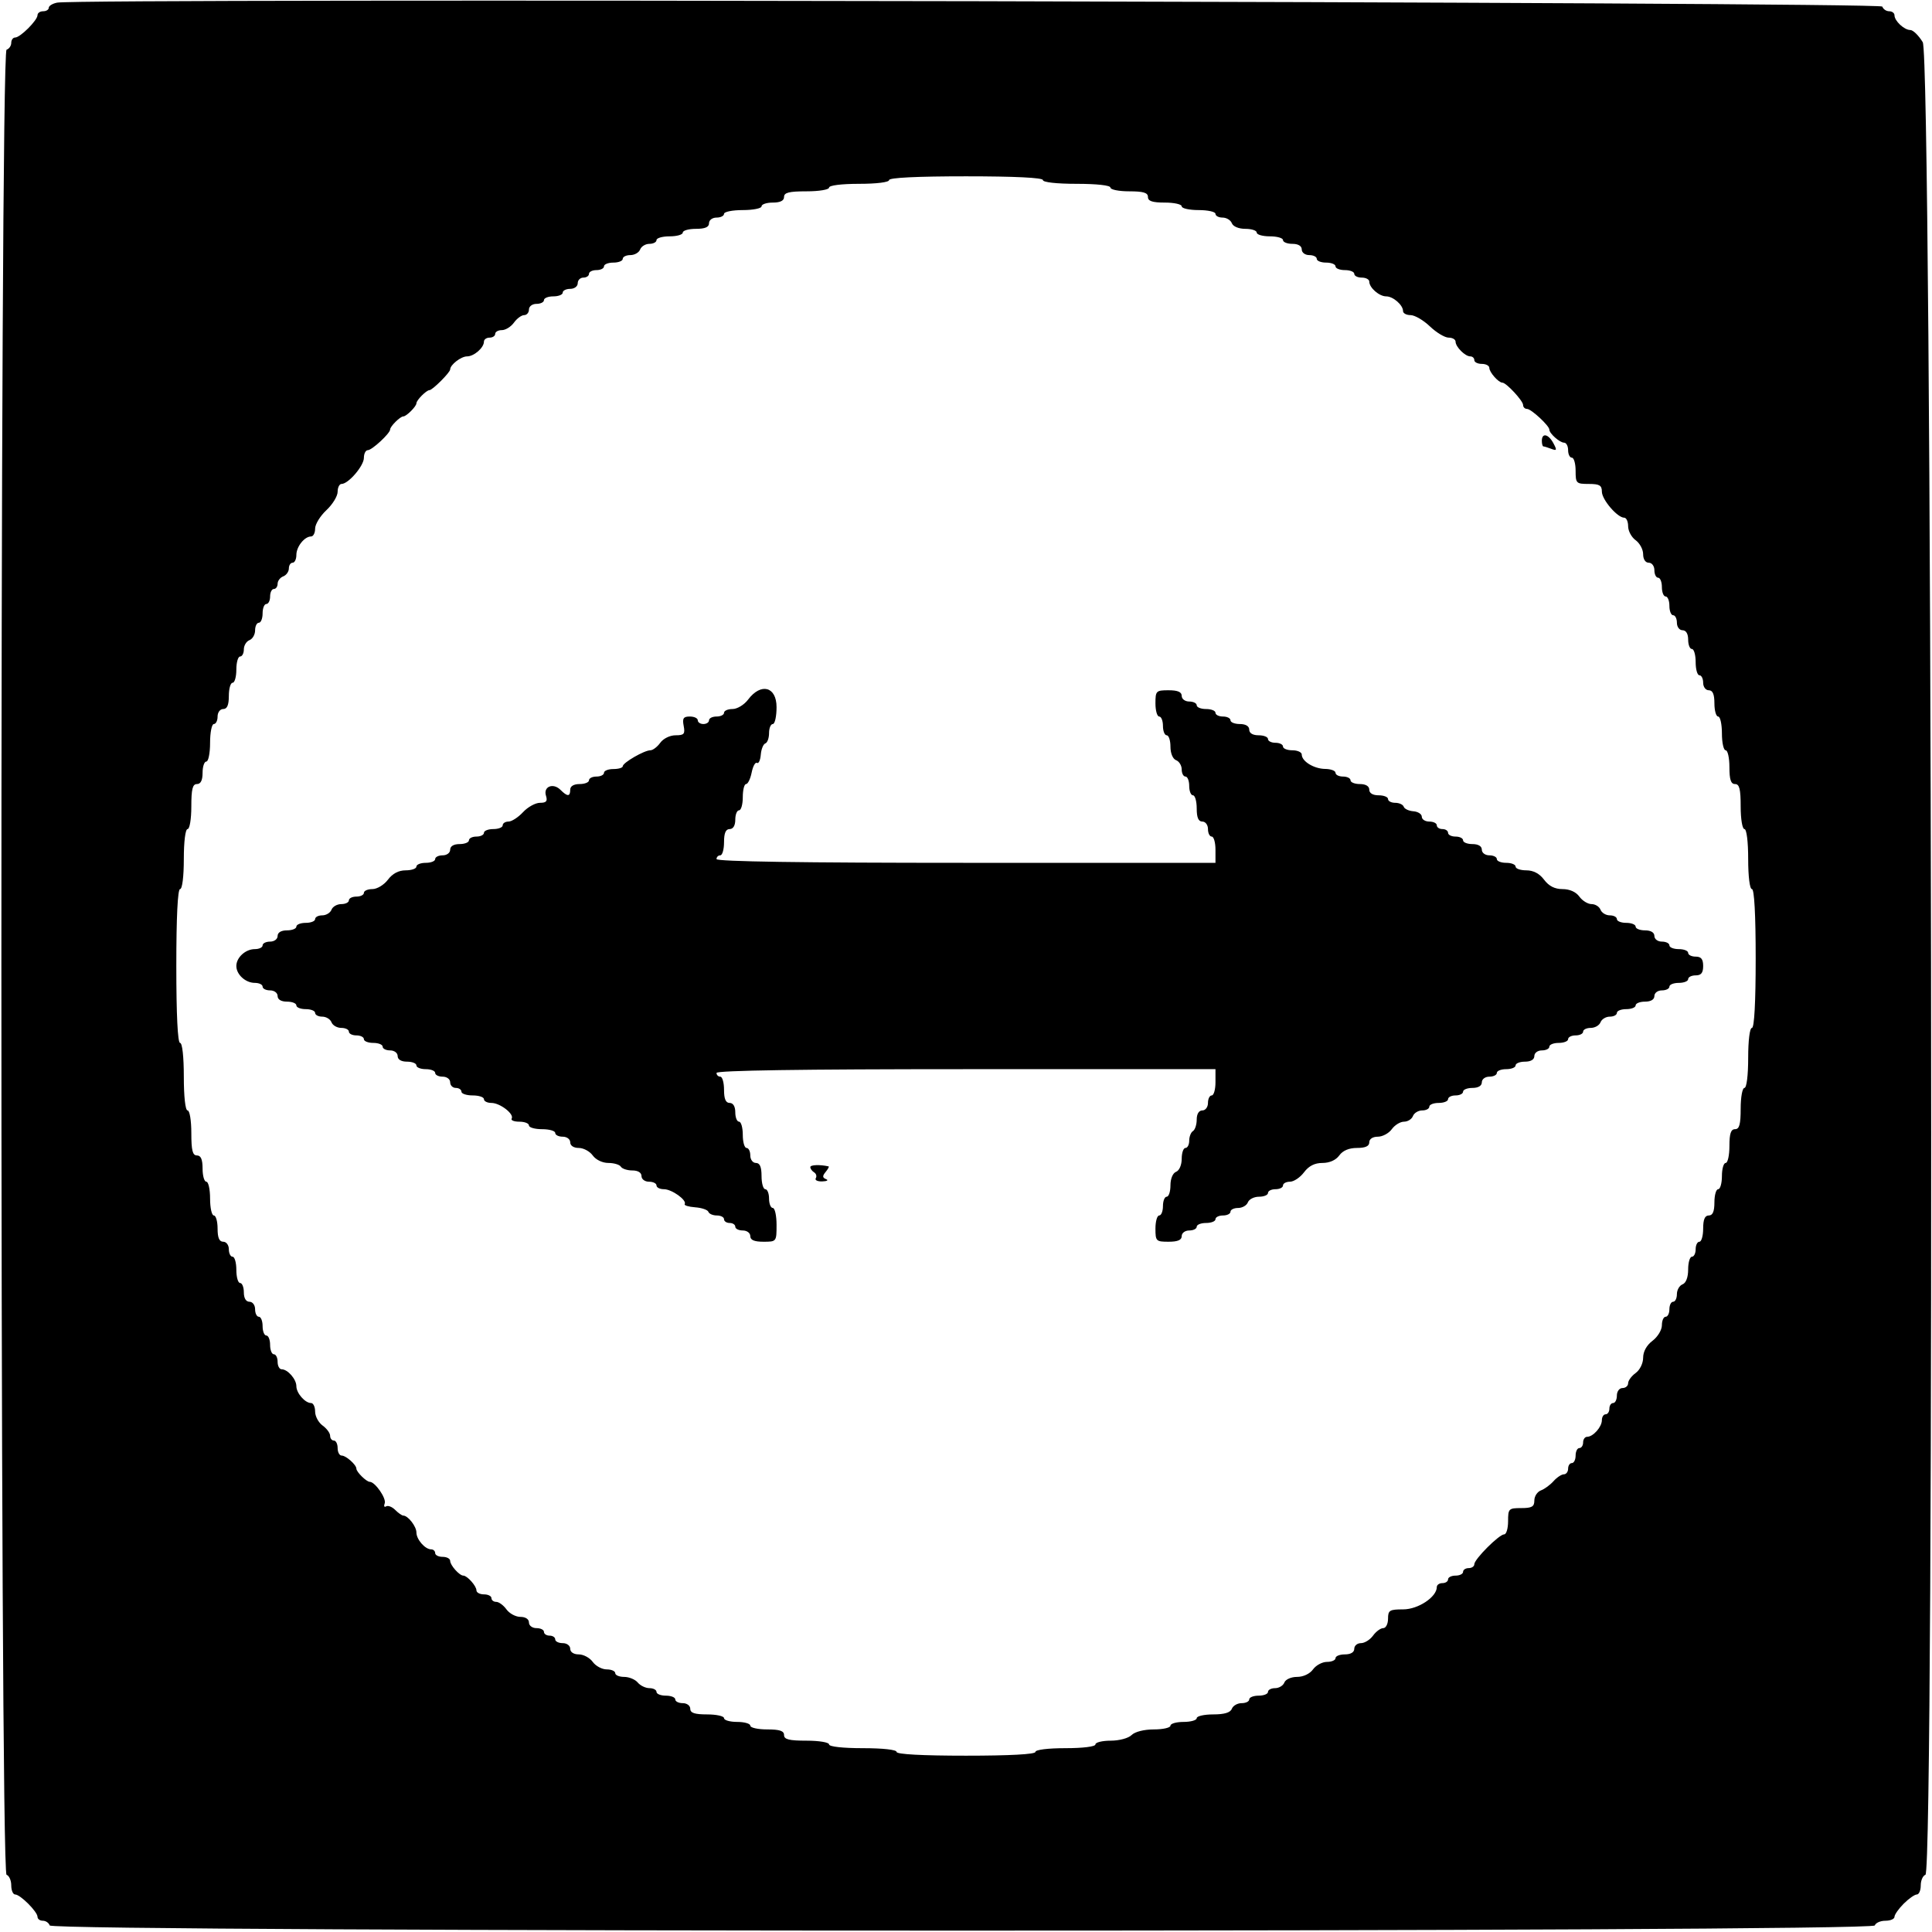
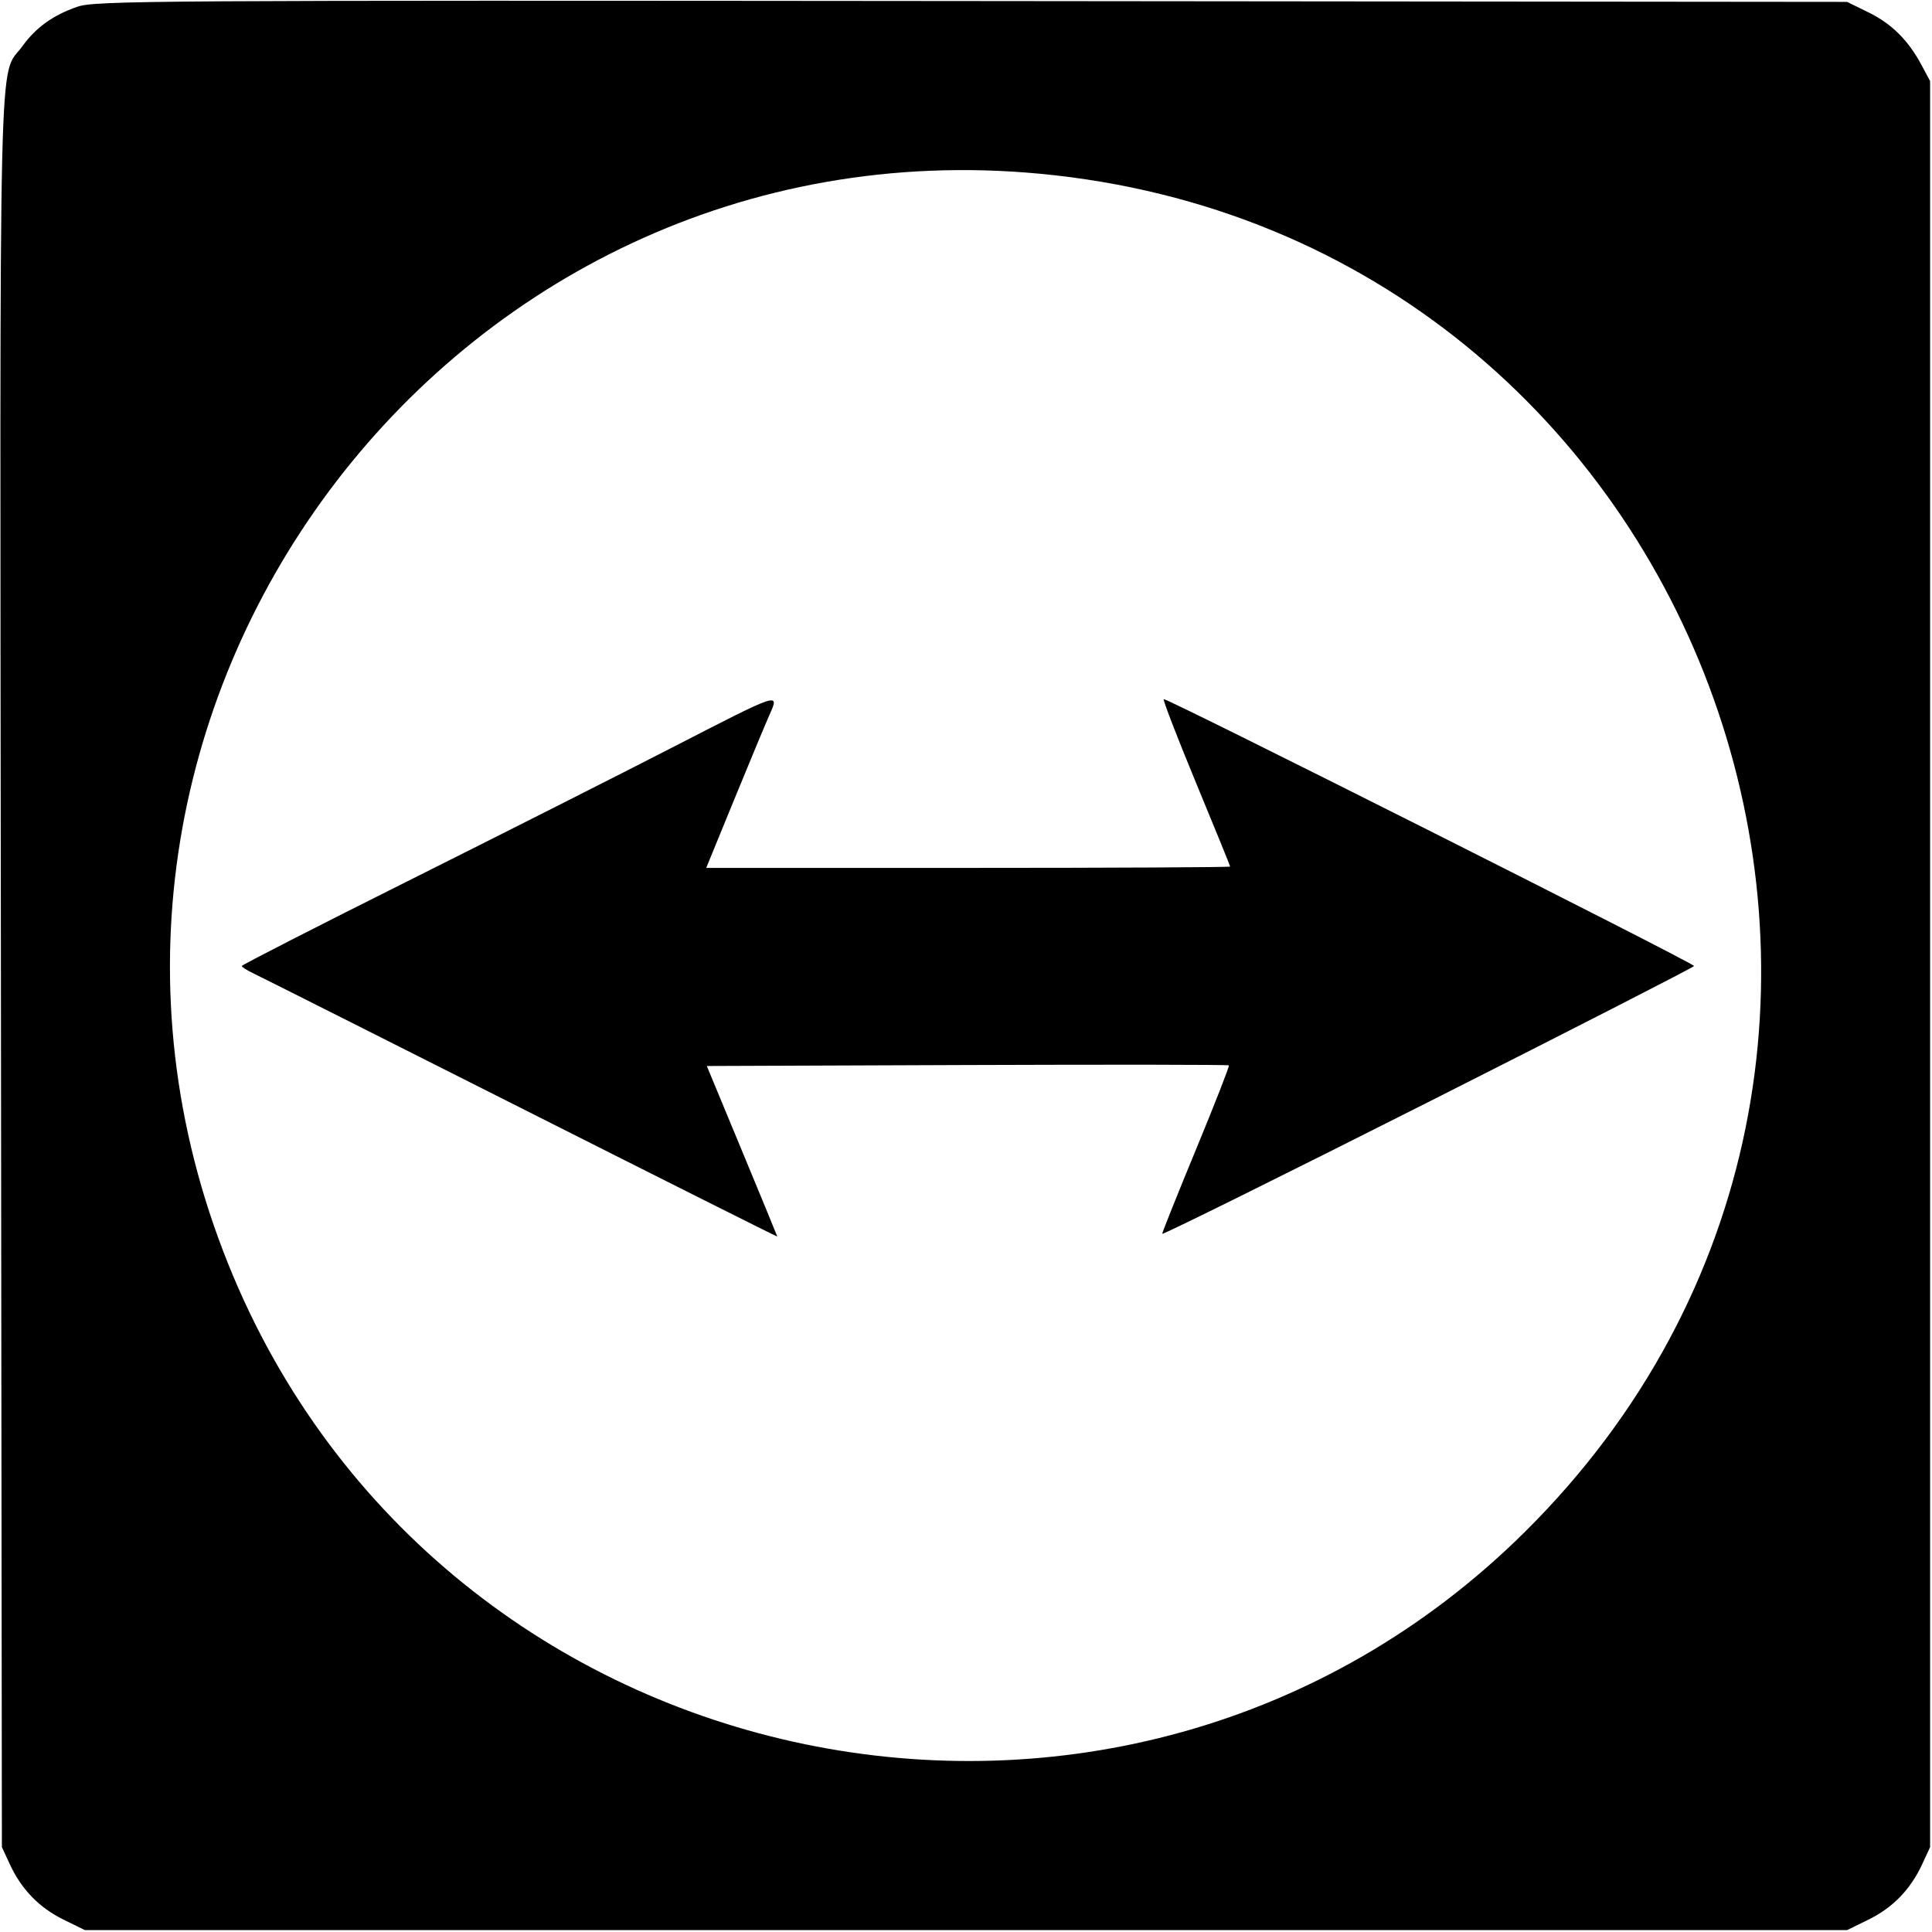
- <svg xmlns="http://www.w3.org/2000/svg" id="svg" version="1.1" width="515" height="515" style="display: block;">
+ <svg xmlns="http://www.w3.org/2000/svg" id="svg" width="400" height="400" viewBox="0, 0, 400,400">
  <g id="svgg">
-     <path id="path0" d="M15.250 0.700 C 14.012 0.941,13.000 1.558,13.000 2.070 C 13.000 2.581,12.325 3.000,11.500 3.000 C 10.675 3.000,10.000 3.470,10.000 4.045 C 10.000 5.403,5.403 10.000,4.045 10.000 C 3.470 10.000,3.000 10.637,3.000 11.417 C 3.000 12.196,2.438 13.021,1.750 13.250 C -0.089 13.863,-0.089 499.137,1.750 499.750 C 2.437 499.979,3.000 501.254,3.000 502.583 C 3.000 503.913,3.470 505.000,4.045 505.000 C 5.403 505.000,10.000 509.597,10.000 510.955 C 10.000 511.530,10.637 512.000,11.417 512.000 C 12.196 512.000,13.021 512.563,13.250 513.250 C 13.863 515.089,499.137 515.089,499.750 513.250 C 499.979 512.563,501.254 512.000,502.583 512.000 C 503.913 512.000,505.000 511.530,505.000 510.955 C 505.000 510.380,506.105 508.805,507.455 507.455 C 508.805 506.105,510.380 505.000,510.955 505.000 C 511.530 505.000,512.000 503.913,512.000 502.583 C 512.000 501.254,512.562 499.979,513.250 499.750 C 515.714 498.929,515.005 15.336,512.534 11.250 C 511.453 9.463,509.959 8.000,509.213 8.000 C 507.595 8.000,505.000 5.580,505.000 4.071 C 505.000 3.482,504.363 3.000,503.583 3.000 C 502.804 3.000,501.979 2.437,501.750 1.750 C 501.347 0.539,21.377 -0.497,15.250 0.700 M278.000 48.000 C 278.000 48.593,281.667 49.000,287.000 49.000 C 292.333 49.000,296.000 49.407,296.000 50.000 C 296.000 50.550,298.250 51.000,301.000 51.000 C 304.778 51.000,306.000 51.367,306.000 52.500 C 306.000 53.611,307.167 54.000,310.500 54.000 C 312.975 54.000,315.000 54.450,315.000 55.000 C 315.000 55.550,317.025 56.000,319.500 56.000 C 321.975 56.000,324.000 56.450,324.000 57.000 C 324.000 57.550,324.852 58.000,325.893 58.000 C 326.934 58.000,328.045 58.675,328.362 59.500 C 328.698 60.377,330.197 61.000,331.969 61.000 C 333.636 61.000,335.000 61.450,335.000 62.000 C 335.000 62.550,336.575 63.000,338.500 63.000 C 340.425 63.000,342.000 63.450,342.000 64.000 C 342.000 64.550,343.125 65.000,344.500 65.000 C 346.056 65.000,347.000 65.567,347.000 66.500 C 347.000 67.333,347.889 68.000,349.000 68.000 C 350.100 68.000,351.000 68.450,351.000 69.000 C 351.000 69.550,352.125 70.000,353.500 70.000 C 354.875 70.000,356.000 70.450,356.000 71.000 C 356.000 71.550,357.125 72.000,358.500 72.000 C 359.875 72.000,361.000 72.450,361.000 73.000 C 361.000 73.550,361.900 74.000,363.000 74.000 C 364.100 74.000,365.000 74.482,365.000 75.071 C 365.000 76.691,367.645 79.000,369.500 79.000 C 371.355 79.000,374.000 81.309,374.000 82.929 C 374.000 83.518,374.904 84.000,376.009 84.000 C 377.114 84.000,379.431 85.350,381.157 87.000 C 382.884 88.650,385.130 90.000,386.148 90.000 C 387.167 90.000,388.000 90.482,388.000 91.071 C 388.000 92.456,390.544 95.000,391.929 95.000 C 392.518 95.000,393.000 95.450,393.000 96.000 C 393.000 96.550,393.900 97.000,395.000 97.000 C 396.100 97.000,397.000 97.482,397.000 98.071 C 397.000 99.222,399.456 102.000,400.474 102.000 C 401.509 102.000,406.000 106.839,406.000 107.955 C 406.000 108.530,406.470 109.000,407.045 109.000 C 408.161 109.000,413.000 113.491,413.000 114.526 C 413.000 115.544,415.778 118.000,416.929 118.000 C 417.518 118.000,418.000 118.900,418.000 120.000 C 418.000 121.100,418.450 122.000,419.000 122.000 C 419.550 122.000,420.000 123.575,420.000 125.500 C 420.000 128.833,420.167 129.000,423.500 129.000 C 426.359 129.000,427.000 129.374,427.000 131.045 C 427.000 133.174,431.132 138.000,432.955 138.000 C 433.530 138.000,434.000 139.026,434.000 140.279 C 434.000 141.533,434.900 143.207,436.000 144.000 C 437.100 144.793,438.000 146.467,438.000 147.721 C 438.000 149.080,438.605 150.000,439.500 150.000 C 440.333 150.000,441.000 150.889,441.000 152.000 C 441.000 153.100,441.450 154.000,442.000 154.000 C 442.550 154.000,443.000 155.125,443.000 156.500 C 443.000 157.875,443.450 159.000,444.000 159.000 C 444.550 159.000,445.000 160.125,445.000 161.500 C 445.000 162.875,445.450 164.000,446.000 164.000 C 446.550 164.000,447.000 164.900,447.000 166.000 C 447.000 167.111,447.667 168.000,448.500 168.000 C 449.433 168.000,450.000 168.944,450.000 170.500 C 450.000 171.875,450.450 173.000,451.000 173.000 C 451.550 173.000,452.000 174.575,452.000 176.500 C 452.000 178.425,452.450 180.000,453.000 180.000 C 453.550 180.000,454.000 180.900,454.000 182.000 C 454.000 183.111,454.667 184.000,455.500 184.000 C 456.548 184.000,457.000 185.056,457.000 187.500 C 457.000 189.425,457.450 191.000,458.000 191.000 C 458.550 191.000,459.000 193.025,459.000 195.500 C 459.000 197.975,459.450 200.000,460.000 200.000 C 460.550 200.000,461.000 202.025,461.000 204.500 C 461.000 207.833,461.389 209.000,462.500 209.000 C 463.667 209.000,464.000 210.333,464.000 215.000 C 464.000 218.333,464.444 221.000,465.000 221.000 C 465.583 221.000,466.000 224.333,466.000 229.000 C 466.000 233.667,466.417 237.000,467.000 237.000 C 467.631 237.000,468.000 243.833,468.000 255.500 C 468.000 267.167,467.631 274.000,467.000 274.000 C 466.417 274.000,466.000 277.333,466.000 282.000 C 466.000 286.667,465.583 290.000,465.000 290.000 C 464.450 290.000,464.000 292.475,464.000 295.500 C 464.000 299.722,463.652 301.000,462.500 301.000 C 461.389 301.000,461.000 302.167,461.000 305.500 C 461.000 307.975,460.550 310.000,460.000 310.000 C 459.450 310.000,459.000 311.575,459.000 313.500 C 459.000 315.425,458.550 317.000,458.000 317.000 C 457.450 317.000,457.000 318.575,457.000 320.500 C 457.000 322.944,456.548 324.000,455.500 324.000 C 454.452 324.000,454.000 325.056,454.000 327.500 C 454.000 329.425,453.550 331.000,453.000 331.000 C 452.450 331.000,452.000 331.900,452.000 333.000 C 452.000 334.100,451.550 335.000,451.000 335.000 C 450.450 335.000,450.000 336.527,450.000 338.393 C 450.000 340.487,449.426 342.006,448.500 342.362 C 447.675 342.678,447.000 343.851,447.000 344.969 C 447.000 346.086,446.550 347.000,446.000 347.000 C 445.450 347.000,445.000 347.900,445.000 349.000 C 445.000 350.100,444.550 351.000,444.000 351.000 C 443.450 351.000,443.000 352.018,443.000 353.263 C 443.000 354.509,441.877 356.369,440.500 357.403 C 438.939 358.575,438.000 360.272,438.000 361.919 C 438.000 363.411,437.131 365.185,436.000 366.000 C 434.900 366.793,434.000 368.017,434.000 368.721 C 434.000 369.424,433.325 370.000,432.500 370.000 C 431.667 370.000,431.000 370.889,431.000 372.000 C 431.000 373.100,430.550 374.000,430.000 374.000 C 429.450 374.000,429.000 374.675,429.000 375.500 C 429.000 376.325,428.550 377.000,428.000 377.000 C 427.450 377.000,427.000 377.707,427.000 378.571 C 427.000 380.367,424.665 383.000,423.071 383.000 C 422.482 383.000,422.000 383.675,422.000 384.500 C 422.000 385.325,421.550 386.000,421.000 386.000 C 420.450 386.000,420.000 386.900,420.000 388.000 C 420.000 389.100,419.550 390.000,419.000 390.000 C 418.450 390.000,418.000 390.675,418.000 391.500 C 418.000 392.325,417.490 393.000,416.867 393.000 C 416.244 393.000,415.007 393.819,414.117 394.819 C 413.228 395.820,411.712 396.931,410.750 397.288 C 409.788 397.645,409.000 398.851,409.000 399.969 C 409.000 401.624,408.351 402.000,405.500 402.000 C 402.167 402.000,402.000 402.167,402.000 405.500 C 402.000 407.425,401.535 409.000,400.967 409.000 C 399.622 409.000,393.000 415.622,393.000 416.967 C 393.000 417.535,392.325 418.000,391.500 418.000 C 390.675 418.000,390.000 418.450,390.000 419.000 C 390.000 419.550,389.100 420.000,388.000 420.000 C 386.900 420.000,386.000 420.450,386.000 421.000 C 386.000 421.550,385.325 422.000,384.500 422.000 C 383.675 422.000,383.000 422.470,383.000 423.045 C 383.000 425.696,378.032 429.000,374.045 429.000 C 370.397 429.000,370.000 429.245,370.000 431.500 C 370.000 432.875,369.424 434.000,368.721 434.000 C 368.017 434.000,366.793 434.900,366.000 436.000 C 365.207 437.100,363.758 438.000,362.779 438.000 C 361.801 438.000,361.000 438.675,361.000 439.500 C 361.000 440.433,360.056 441.000,358.500 441.000 C 357.125 441.000,356.000 441.450,356.000 442.000 C 356.000 442.550,354.974 443.000,353.721 443.000 C 352.467 443.000,350.793 443.900,350.000 445.000 C 349.147 446.184,347.411 447.000,345.748 447.000 C 344.172 447.000,342.684 447.659,342.362 448.500 C 342.045 449.325,340.934 450.000,339.893 450.000 C 338.852 450.000,338.000 450.450,338.000 451.000 C 338.000 451.550,336.875 452.000,335.500 452.000 C 334.125 452.000,333.000 452.450,333.000 453.000 C 333.000 453.550,332.086 454.000,330.969 454.000 C 329.851 454.000,328.678 454.675,328.362 455.500 C 327.971 456.518,326.375 457.000,323.393 457.000 C 320.977 457.000,319.000 457.450,319.000 458.000 C 319.000 458.550,317.425 459.000,315.500 459.000 C 313.575 459.000,312.000 459.450,312.000 460.000 C 312.000 460.550,310.007 461.000,307.571 461.000 C 304.968 461.000,302.525 461.618,301.643 462.500 C 300.801 463.342,298.357 464.000,296.071 464.000 C 293.832 464.000,292.000 464.450,292.000 465.000 C 292.000 465.583,288.667 466.000,284.000 466.000 C 279.333 466.000,276.000 466.417,276.000 467.000 C 276.000 467.631,269.167 468.000,257.500 468.000 C 245.833 468.000,239.000 467.631,239.000 467.000 C 239.000 466.407,235.333 466.000,230.000 466.000 C 224.667 466.000,221.000 465.593,221.000 465.000 C 221.000 464.444,218.333 464.000,215.000 464.000 C 210.333 464.000,209.000 463.667,209.000 462.500 C 209.000 461.389,207.833 461.000,204.500 461.000 C 202.025 461.000,200.000 460.550,200.000 460.000 C 200.000 459.450,198.425 459.000,196.500 459.000 C 194.575 459.000,193.000 458.550,193.000 458.000 C 193.000 457.450,190.975 457.000,188.500 457.000 C 185.167 457.000,184.000 456.611,184.000 455.500 C 184.000 454.667,183.111 454.000,182.000 454.000 C 180.900 454.000,180.000 453.550,180.000 453.000 C 180.000 452.450,178.875 452.000,177.500 452.000 C 176.125 452.000,175.000 451.550,175.000 451.000 C 175.000 450.450,174.155 450.000,173.122 450.000 C 172.090 450.000,170.685 449.325,170.000 448.500 C 169.315 447.675,167.685 447.000,166.378 447.000 C 165.070 447.000,164.000 446.550,164.000 446.000 C 164.000 445.450,162.974 445.000,161.721 445.000 C 160.467 445.000,158.793 444.100,158.000 443.000 C 157.207 441.900,155.533 441.000,154.279 441.000 C 152.920 441.000,152.000 440.395,152.000 439.500 C 152.000 438.667,151.111 438.000,150.000 438.000 C 148.900 438.000,148.000 437.550,148.000 437.000 C 148.000 436.450,147.325 436.000,146.500 436.000 C 145.675 436.000,145.000 435.550,145.000 435.000 C 145.000 434.450,144.100 434.000,143.000 434.000 C 141.889 434.000,141.000 433.333,141.000 432.500 C 141.000 431.605,140.080 431.000,138.721 431.000 C 137.467 431.000,135.793 430.100,135.000 429.000 C 134.207 427.900,132.983 427.000,132.279 427.000 C 131.576 427.000,131.000 426.550,131.000 426.000 C 131.000 425.450,130.100 425.000,129.000 425.000 C 127.900 425.000,127.000 424.518,127.000 423.929 C 127.000 422.763,124.538 420.000,123.500 420.000 C 122.462 420.000,120.000 417.237,120.000 416.071 C 120.000 415.482,119.100 415.000,118.000 415.000 C 116.900 415.000,116.000 414.550,116.000 414.000 C 116.000 413.450,115.518 413.000,114.929 413.000 C 113.309 413.000,111.000 410.355,111.000 408.500 C 111.000 406.883,108.757 404.000,107.500 404.000 C 107.146 404.000,106.178 403.321,105.348 402.491 C 104.518 401.661,103.430 401.234,102.931 401.543 C 102.431 401.851,102.258 401.492,102.545 400.744 C 103.051 399.424,99.982 395.000,98.561 395.000 C 97.680 395.000,95.000 392.366,95.000 391.500 C 95.000 390.462,92.237 388.000,91.071 388.000 C 90.482 388.000,90.000 387.100,90.000 386.000 C 90.000 384.900,89.550 384.000,89.000 384.000 C 88.450 384.000,88.000 383.424,88.000 382.721 C 88.000 382.017,87.100 380.793,86.000 380.000 C 84.900 379.207,84.000 377.533,84.000 376.279 C 84.000 375.026,83.518 374.000,82.929 374.000 C 81.309 374.000,79.000 371.355,79.000 369.500 C 79.000 367.645,76.691 365.000,75.071 365.000 C 74.482 365.000,74.000 364.100,74.000 363.000 C 74.000 361.900,73.550 361.000,73.000 361.000 C 72.450 361.000,72.000 359.875,72.000 358.500 C 72.000 357.125,71.550 356.000,71.000 356.000 C 70.450 356.000,70.000 354.875,70.000 353.500 C 70.000 352.125,69.550 351.000,69.000 351.000 C 68.450 351.000,68.000 350.100,68.000 349.000 C 68.000 347.889,67.333 347.000,66.500 347.000 C 65.567 347.000,65.000 346.056,65.000 344.500 C 65.000 343.125,64.550 342.000,64.000 342.000 C 63.450 342.000,63.000 340.425,63.000 338.500 C 63.000 336.575,62.550 335.000,62.000 335.000 C 61.450 335.000,61.000 334.100,61.000 333.000 C 61.000 331.889,60.333 331.000,59.500 331.000 C 58.452 331.000,58.000 329.944,58.000 327.500 C 58.000 325.575,57.550 324.000,57.000 324.000 C 56.450 324.000,56.000 321.975,56.000 319.500 C 56.000 317.025,55.550 315.000,55.000 315.000 C 54.450 315.000,54.000 313.425,54.000 311.500 C 54.000 309.056,53.548 308.000,52.500 308.000 C 51.333 308.000,51.000 306.667,51.000 302.000 C 51.000 298.667,50.556 296.000,50.000 296.000 C 49.407 296.000,49.000 292.333,49.000 287.000 C 49.000 281.667,48.593 278.000,48.000 278.000 C 47.366 278.000,47.000 270.500,47.000 257.500 C 47.000 244.500,47.366 237.000,48.000 237.000 C 48.583 237.000,49.000 233.667,49.000 229.000 C 49.000 224.333,49.417 221.000,50.000 221.000 C 50.556 221.000,51.000 218.333,51.000 215.000 C 51.000 210.333,51.333 209.000,52.500 209.000 C 53.500 209.000,54.000 208.000,54.000 206.000 C 54.000 204.350,54.450 203.000,55.000 203.000 C 55.550 203.000,56.000 200.750,56.000 198.000 C 56.000 195.250,56.450 193.000,57.000 193.000 C 57.550 193.000,58.000 192.100,58.000 191.000 C 58.000 189.889,58.667 189.000,59.500 189.000 C 60.548 189.000,61.000 187.944,61.000 185.500 C 61.000 183.575,61.450 182.000,62.000 182.000 C 62.550 182.000,63.000 180.425,63.000 178.500 C 63.000 176.575,63.450 175.000,64.000 175.000 C 64.550 175.000,65.000 174.148,65.000 173.107 C 65.000 172.066,65.675 170.955,66.500 170.638 C 67.325 170.322,68.000 169.149,68.000 168.031 C 68.000 166.914,68.450 166.000,69.000 166.000 C 69.550 166.000,70.000 164.875,70.000 163.500 C 70.000 162.125,70.450 161.000,71.000 161.000 C 71.550 161.000,72.000 160.100,72.000 159.000 C 72.000 157.900,72.450 157.000,73.000 157.000 C 73.550 157.000,74.000 156.373,74.000 155.607 C 74.000 154.841,74.675 153.955,75.500 153.638 C 76.325 153.322,77.000 152.374,77.000 151.531 C 77.000 150.689,77.450 150.000,78.000 150.000 C 78.550 150.000,79.000 149.068,79.000 147.929 C 79.000 145.715,81.164 143.000,82.929 143.000 C 83.518 143.000,84.000 142.056,84.000 140.901 C 84.000 139.747,85.350 137.541,87.000 136.000 C 88.650 134.459,90.000 132.253,90.000 131.099 C 90.000 129.944,90.470 129.000,91.045 129.000 C 92.868 129.000,97.000 124.174,97.000 122.045 C 97.000 120.920,97.470 120.000,98.045 120.000 C 99.161 120.000,104.000 115.509,104.000 114.474 C 104.000 113.659,106.679 111.000,107.500 111.000 C 108.334 111.000,111.000 108.334,111.000 107.500 C 111.000 106.679,113.659 104.000,114.474 104.000 C 115.277 104.000,120.000 99.277,120.000 98.474 C 120.000 97.238,122.899 95.000,124.500 95.000 C 126.355 95.000,129.000 92.691,129.000 91.071 C 129.000 90.482,129.675 90.000,130.500 90.000 C 131.325 90.000,132.000 89.550,132.000 89.000 C 132.000 88.450,132.801 88.000,133.779 88.000 C 134.758 88.000,136.207 87.100,137.000 86.000 C 137.793 84.900,139.017 84.000,139.721 84.000 C 140.424 84.000,141.000 83.325,141.000 82.500 C 141.000 81.667,141.889 81.000,143.000 81.000 C 144.100 81.000,145.000 80.550,145.000 80.000 C 145.000 79.450,146.125 79.000,147.500 79.000 C 148.875 79.000,150.000 78.550,150.000 78.000 C 150.000 77.450,150.900 77.000,152.000 77.000 C 153.111 77.000,154.000 76.333,154.000 75.500 C 154.000 74.675,154.675 74.000,155.500 74.000 C 156.325 74.000,157.000 73.550,157.000 73.000 C 157.000 72.450,157.900 72.000,159.000 72.000 C 160.100 72.000,161.000 71.550,161.000 71.000 C 161.000 70.450,162.125 70.000,163.500 70.000 C 164.875 70.000,166.000 69.550,166.000 69.000 C 166.000 68.450,166.914 68.000,168.031 68.000 C 169.149 68.000,170.322 67.325,170.638 66.500 C 170.955 65.675,172.066 65.000,173.107 65.000 C 174.148 65.000,175.000 64.550,175.000 64.000 C 175.000 63.450,176.575 63.000,178.500 63.000 C 180.425 63.000,182.000 62.550,182.000 62.000 C 182.000 61.450,183.575 61.000,185.500 61.000 C 187.944 61.000,189.000 60.548,189.000 59.500 C 189.000 58.667,189.889 58.000,191.000 58.000 C 192.100 58.000,193.000 57.550,193.000 57.000 C 193.000 56.450,195.250 56.000,198.000 56.000 C 200.750 56.000,203.000 55.550,203.000 55.000 C 203.000 54.450,204.350 54.000,206.000 54.000 C 208.000 54.000,209.000 53.500,209.000 52.500 C 209.000 51.333,210.333 51.000,215.000 51.000 C 218.333 51.000,221.000 50.556,221.000 50.000 C 221.000 49.417,224.333 49.000,229.000 49.000 C 233.667 49.000,237.000 48.583,237.000 48.000 C 237.000 47.366,244.500 47.000,257.500 47.000 C 270.500 47.000,278.000 47.366,278.000 48.000 M411.000 117.500 C 411.000 118.325,411.188 119.000,411.418 119.000 C 411.648 119.000,412.601 119.293,413.535 119.652 C 415.001 120.214,415.075 120.009,414.081 118.152 C 412.754 115.672,411.000 115.301,411.000 117.500 M199.403 186.500 C 198.369 187.877,196.509 189.000,195.263 189.000 C 194.018 189.000,193.000 189.450,193.000 190.000 C 193.000 190.550,192.100 191.000,191.000 191.000 C 189.900 191.000,189.000 191.450,189.000 192.000 C 189.000 192.550,188.325 193.000,187.500 193.000 C 186.675 193.000,186.000 192.550,186.000 192.000 C 186.000 191.450,185.048 191.000,183.883 191.000 C 182.165 191.000,181.857 191.470,182.245 193.500 C 182.657 195.656,182.359 196.000,180.082 196.000 C 178.589 196.000,176.815 196.869,176.000 198.000 C 175.207 199.100,174.019 200.000,173.360 200.000 C 171.743 200.000,166.014 203.311,166.006 204.250 C 166.003 204.662,164.875 205.000,163.500 205.000 C 162.125 205.000,161.000 205.450,161.000 206.000 C 161.000 206.550,160.100 207.000,159.000 207.000 C 157.900 207.000,157.000 207.450,157.000 208.000 C 157.000 208.550,155.875 209.000,154.500 209.000 C 152.944 209.000,152.000 209.567,152.000 210.500 C 152.000 212.388,151.257 212.400,149.400 210.542 C 147.442 208.585,144.763 209.678,145.538 212.118 C 145.999 213.572,145.633 214.000,143.932 214.000 C 142.721 214.000,140.687 215.125,139.412 216.500 C 138.138 217.875,136.399 219.000,135.548 219.000 C 134.696 219.000,134.000 219.450,134.000 220.000 C 134.000 220.550,132.875 221.000,131.500 221.000 C 130.125 221.000,129.000 221.450,129.000 222.000 C 129.000 222.550,128.100 223.000,127.000 223.000 C 125.900 223.000,125.000 223.450,125.000 224.000 C 125.000 224.550,123.875 225.000,122.500 225.000 C 120.944 225.000,120.000 225.567,120.000 226.500 C 120.000 227.333,119.111 228.000,118.000 228.000 C 116.900 228.000,116.000 228.450,116.000 229.000 C 116.000 229.550,114.875 230.000,113.500 230.000 C 112.125 230.000,111.000 230.450,111.000 231.000 C 111.000 231.550,109.713 232.000,108.140 232.000 C 106.257 232.000,104.639 232.854,103.403 234.500 C 102.369 235.877,100.509 237.000,99.263 237.000 C 98.018 237.000,97.000 237.450,97.000 238.000 C 97.000 238.550,96.100 239.000,95.000 239.000 C 93.900 239.000,93.000 239.450,93.000 240.000 C 93.000 240.550,92.086 241.000,90.969 241.000 C 89.851 241.000,88.678 241.675,88.362 242.500 C 88.045 243.325,86.934 244.000,85.893 244.000 C 84.852 244.000,84.000 244.450,84.000 245.000 C 84.000 245.550,82.875 246.000,81.500 246.000 C 80.125 246.000,79.000 246.450,79.000 247.000 C 79.000 247.550,77.875 248.000,76.500 248.000 C 74.944 248.000,74.000 248.567,74.000 249.500 C 74.000 250.333,73.111 251.000,72.000 251.000 C 70.900 251.000,70.000 251.450,70.000 252.000 C 70.000 252.550,69.068 253.000,67.929 253.000 C 65.443 253.000,63.000 255.231,63.000 257.500 C 63.000 259.769,65.443 262.000,67.929 262.000 C 69.068 262.000,70.000 262.450,70.000 263.000 C 70.000 263.550,70.900 264.000,72.000 264.000 C 73.111 264.000,74.000 264.667,74.000 265.500 C 74.000 266.433,74.944 267.000,76.500 267.000 C 77.875 267.000,79.000 267.450,79.000 268.000 C 79.000 268.550,80.125 269.000,81.500 269.000 C 82.875 269.000,84.000 269.450,84.000 270.000 C 84.000 270.550,84.852 271.000,85.893 271.000 C 86.934 271.000,88.045 271.675,88.362 272.500 C 88.678 273.325,89.851 274.000,90.969 274.000 C 92.086 274.000,93.000 274.450,93.000 275.000 C 93.000 275.550,93.900 276.000,95.000 276.000 C 96.100 276.000,97.000 276.450,97.000 277.000 C 97.000 277.550,98.125 278.000,99.500 278.000 C 100.875 278.000,102.000 278.450,102.000 279.000 C 102.000 279.550,102.900 280.000,104.000 280.000 C 105.111 280.000,106.000 280.667,106.000 281.500 C 106.000 282.433,106.944 283.000,108.500 283.000 C 109.875 283.000,111.000 283.450,111.000 284.000 C 111.000 284.550,112.125 285.000,113.500 285.000 C 114.875 285.000,116.000 285.450,116.000 286.000 C 116.000 286.550,116.900 287.000,118.000 287.000 C 119.111 287.000,120.000 287.667,120.000 288.500 C 120.000 289.325,120.675 290.000,121.500 290.000 C 122.325 290.000,123.000 290.450,123.000 291.000 C 123.000 291.550,124.350 292.000,126.000 292.000 C 127.650 292.000,129.000 292.450,129.000 293.000 C 129.000 293.550,129.895 294.000,130.989 294.000 C 133.297 294.000,137.136 296.970,136.390 298.178 C 136.110 298.630,137.034 299.000,138.441 299.000 C 139.848 299.000,141.000 299.450,141.000 300.000 C 141.000 300.550,142.575 301.000,144.500 301.000 C 146.425 301.000,148.000 301.450,148.000 302.000 C 148.000 302.550,148.900 303.000,150.000 303.000 C 151.111 303.000,152.000 303.667,152.000 304.500 C 152.000 305.395,152.920 306.000,154.279 306.000 C 155.533 306.000,157.207 306.900,158.000 308.000 C 158.834 309.157,160.589 310.000,162.162 310.000 C 163.658 310.000,165.160 310.450,165.500 311.000 C 165.840 311.550,167.216 312.000,168.559 312.000 C 170.062 312.000,171.000 312.576,171.000 313.500 C 171.000 314.333,171.889 315.000,173.000 315.000 C 174.100 315.000,175.000 315.450,175.000 316.000 C 175.000 316.550,175.895 317.000,176.989 317.000 C 179.088 317.000,183.163 319.927,182.518 320.971 C 182.309 321.309,183.570 321.693,185.319 321.824 C 187.069 321.956,188.650 322.499,188.833 323.032 C 189.017 323.564,190.029 324.000,191.083 324.000 C 192.137 324.000,193.000 324.450,193.000 325.000 C 193.000 325.550,193.675 326.000,194.500 326.000 C 195.325 326.000,196.000 326.450,196.000 327.000 C 196.000 327.550,196.900 328.000,198.000 328.000 C 199.111 328.000,200.000 328.667,200.000 329.500 C 200.000 330.548,201.056 331.000,203.500 331.000 C 206.981 331.000,207.000 330.976,207.000 326.500 C 207.000 324.025,206.550 322.000,206.000 322.000 C 205.450 322.000,205.000 320.875,205.000 319.500 C 205.000 318.125,204.550 317.000,204.000 317.000 C 203.450 317.000,203.000 315.425,203.000 313.500 C 203.000 311.056,202.548 310.000,201.500 310.000 C 200.667 310.000,200.000 309.111,200.000 308.000 C 200.000 306.900,199.550 306.000,199.000 306.000 C 198.450 306.000,198.000 304.425,198.000 302.500 C 198.000 300.575,197.550 299.000,197.000 299.000 C 196.450 299.000,196.000 297.875,196.000 296.500 C 196.000 294.944,195.433 294.000,194.500 294.000 C 193.452 294.000,193.000 292.944,193.000 290.500 C 193.000 288.575,192.550 287.000,192.000 287.000 C 191.450 287.000,191.000 286.550,191.000 286.000 C 191.000 285.343,213.833 285.000,257.500 285.000 L 324.000 285.000 324.000 288.500 C 324.000 290.425,323.550 292.000,323.000 292.000 C 322.450 292.000,322.000 292.900,322.000 294.000 C 322.000 295.111,321.333 296.000,320.500 296.000 C 319.576 296.000,319.000 296.938,319.000 298.441 C 319.000 299.784,318.550 301.160,318.000 301.500 C 317.450 301.840,317.000 302.991,317.000 304.059 C 317.000 305.127,316.550 306.000,316.000 306.000 C 315.450 306.000,315.000 307.302,315.000 308.893 C 315.000 310.542,314.355 312.034,313.500 312.362 C 312.623 312.698,312.000 314.197,312.000 315.969 C 312.000 317.636,311.550 319.000,311.000 319.000 C 310.450 319.000,310.000 320.125,310.000 321.500 C 310.000 322.875,309.550 324.000,309.000 324.000 C 308.450 324.000,308.000 325.575,308.000 327.500 C 308.000 330.833,308.167 331.000,311.500 331.000 C 313.944 331.000,315.000 330.548,315.000 329.500 C 315.000 328.667,315.889 328.000,317.000 328.000 C 318.100 328.000,319.000 327.550,319.000 327.000 C 319.000 326.450,320.125 326.000,321.500 326.000 C 322.875 326.000,324.000 325.550,324.000 325.000 C 324.000 324.450,324.900 324.000,326.000 324.000 C 327.100 324.000,328.000 323.550,328.000 323.000 C 328.000 322.450,328.914 322.000,330.031 322.000 C 331.149 322.000,332.322 321.325,332.638 320.500 C 332.955 319.675,334.291 319.000,335.607 319.000 C 336.923 319.000,338.000 318.550,338.000 318.000 C 338.000 317.450,338.900 317.000,340.000 317.000 C 341.100 317.000,342.000 316.550,342.000 316.000 C 342.000 315.450,342.837 315.000,343.860 315.000 C 344.883 315.000,346.565 313.875,347.597 312.500 C 348.879 310.793,350.439 310.000,352.517 310.000 C 354.411 310.000,356.102 309.246,357.000 308.000 C 357.937 306.700,359.589 306.000,361.721 306.000 C 363.969 306.000,365.000 305.528,365.000 304.500 C 365.000 303.605,365.920 303.000,367.279 303.000 C 368.533 303.000,370.207 302.100,371.000 301.000 C 371.793 299.900,373.256 299.000,374.252 299.000 C 375.248 299.000,376.322 298.325,376.638 297.500 C 376.955 296.675,378.066 296.000,379.107 296.000 C 380.148 296.000,381.000 295.550,381.000 295.000 C 381.000 294.450,382.125 294.000,383.500 294.000 C 384.875 294.000,386.000 293.550,386.000 293.000 C 386.000 292.450,386.900 292.000,388.000 292.000 C 389.100 292.000,390.000 291.550,390.000 291.000 C 390.000 290.450,391.125 290.000,392.500 290.000 C 394.056 290.000,395.000 289.433,395.000 288.500 C 395.000 287.667,395.889 287.000,397.000 287.000 C 398.100 287.000,399.000 286.550,399.000 286.000 C 399.000 285.450,400.125 285.000,401.500 285.000 C 402.875 285.000,404.000 284.550,404.000 284.000 C 404.000 283.450,405.125 283.000,406.500 283.000 C 408.056 283.000,409.000 282.433,409.000 281.500 C 409.000 280.667,409.889 280.000,411.000 280.000 C 412.100 280.000,413.000 279.550,413.000 279.000 C 413.000 278.450,414.125 278.000,415.500 278.000 C 416.875 278.000,418.000 277.550,418.000 277.000 C 418.000 276.450,418.900 276.000,420.000 276.000 C 421.100 276.000,422.000 275.550,422.000 275.000 C 422.000 274.450,422.914 274.000,424.031 274.000 C 425.149 274.000,426.322 273.325,426.638 272.500 C 426.955 271.675,428.066 271.000,429.107 271.000 C 430.148 271.000,431.000 270.550,431.000 270.000 C 431.000 269.450,432.125 269.000,433.500 269.000 C 434.875 269.000,436.000 268.550,436.000 268.000 C 436.000 267.450,437.125 267.000,438.500 267.000 C 440.056 267.000,441.000 266.433,441.000 265.500 C 441.000 264.667,441.889 264.000,443.000 264.000 C 444.100 264.000,445.000 263.550,445.000 263.000 C 445.000 262.450,446.125 262.000,447.500 262.000 C 448.875 262.000,450.000 261.550,450.000 261.000 C 450.000 260.450,450.900 260.000,452.000 260.000 C 453.467 260.000,454.000 259.333,454.000 257.500 C 454.000 255.667,453.467 255.000,452.000 255.000 C 450.900 255.000,450.000 254.550,450.000 254.000 C 450.000 253.450,448.875 253.000,447.500 253.000 C 446.125 253.000,445.000 252.550,445.000 252.000 C 445.000 251.450,444.100 251.000,443.000 251.000 C 441.889 251.000,441.000 250.333,441.000 249.500 C 441.000 248.567,440.056 248.000,438.500 248.000 C 437.125 248.000,436.000 247.550,436.000 247.000 C 436.000 246.450,434.875 246.000,433.500 246.000 C 432.125 246.000,431.000 245.550,431.000 245.000 C 431.000 244.450,430.148 244.000,429.107 244.000 C 428.066 244.000,426.955 243.325,426.638 242.500 C 426.322 241.675,425.248 241.000,424.252 241.000 C 423.256 241.000,421.793 240.100,421.000 239.000 C 420.102 237.754,418.411 237.000,416.517 237.000 C 414.439 237.000,412.879 236.207,411.597 234.500 C 410.361 232.854,408.743 232.000,406.860 232.000 C 405.287 232.000,404.000 231.550,404.000 231.000 C 404.000 230.450,402.875 230.000,401.500 230.000 C 400.125 230.000,399.000 229.550,399.000 229.000 C 399.000 228.450,398.100 228.000,397.000 228.000 C 395.889 228.000,395.000 227.333,395.000 226.500 C 395.000 225.567,394.056 225.000,392.500 225.000 C 391.125 225.000,390.000 224.550,390.000 224.000 C 390.000 223.450,389.100 223.000,388.000 223.000 C 386.900 223.000,386.000 222.550,386.000 222.000 C 386.000 221.450,385.325 221.000,384.500 221.000 C 383.675 221.000,383.000 220.550,383.000 220.000 C 383.000 219.450,382.100 219.000,381.000 219.000 C 379.900 219.000,379.000 218.421,379.000 217.713 C 379.000 217.005,377.994 216.350,376.765 216.257 C 375.535 216.165,374.373 215.619,374.181 215.044 C 373.990 214.470,372.971 214.000,371.917 214.000 C 370.863 214.000,370.000 213.550,370.000 213.000 C 370.000 212.450,368.875 212.000,367.500 212.000 C 365.944 212.000,365.000 211.433,365.000 210.500 C 365.000 209.567,364.056 209.000,362.500 209.000 C 361.125 209.000,360.000 208.550,360.000 208.000 C 360.000 207.450,359.100 207.000,358.000 207.000 C 356.900 207.000,356.000 206.550,356.000 206.000 C 356.000 205.450,354.762 204.986,353.250 204.968 C 350.247 204.933,347.000 202.945,347.000 201.140 C 347.000 200.513,345.875 200.000,344.500 200.000 C 343.125 200.000,342.000 199.550,342.000 199.000 C 342.000 198.450,341.100 198.000,340.000 198.000 C 338.900 198.000,338.000 197.550,338.000 197.000 C 338.000 196.450,336.875 196.000,335.500 196.000 C 333.944 196.000,333.000 195.433,333.000 194.500 C 333.000 193.567,332.056 193.000,330.500 193.000 C 329.125 193.000,328.000 192.550,328.000 192.000 C 328.000 191.450,327.100 191.000,326.000 191.000 C 324.900 191.000,324.000 190.550,324.000 190.000 C 324.000 189.450,322.875 189.000,321.500 189.000 C 320.125 189.000,319.000 188.550,319.000 188.000 C 319.000 187.450,318.100 187.000,317.000 187.000 C 315.889 187.000,315.000 186.333,315.000 185.500 C 315.000 184.452,313.944 184.000,311.500 184.000 C 308.167 184.000,308.000 184.167,308.000 187.500 C 308.000 189.425,308.450 191.000,309.000 191.000 C 309.550 191.000,310.000 192.125,310.000 193.500 C 310.000 194.875,310.450 196.000,311.000 196.000 C 311.550 196.000,312.000 197.364,312.000 199.031 C 312.000 200.803,312.623 202.302,313.500 202.638 C 314.325 202.955,315.000 204.066,315.000 205.107 C 315.000 206.148,315.450 207.000,316.000 207.000 C 316.550 207.000,317.000 208.125,317.000 209.500 C 317.000 210.875,317.450 212.000,318.000 212.000 C 318.550 212.000,319.000 213.575,319.000 215.500 C 319.000 217.944,319.452 219.000,320.500 219.000 C 321.333 219.000,322.000 219.889,322.000 221.000 C 322.000 222.100,322.450 223.000,323.000 223.000 C 323.550 223.000,324.000 224.575,324.000 226.500 L 324.000 230.000 257.500 230.000 C 213.833 230.000,191.000 229.657,191.000 229.000 C 191.000 228.450,191.450 228.000,192.000 228.000 C 192.550 228.000,193.000 226.425,193.000 224.500 C 193.000 222.056,193.452 221.000,194.500 221.000 C 195.433 221.000,196.000 220.056,196.000 218.500 C 196.000 217.125,196.450 216.000,197.000 216.000 C 197.550 216.000,198.000 214.425,198.000 212.500 C 198.000 210.575,198.394 209.000,198.875 209.000 C 199.356 209.000,200.026 207.620,200.363 205.934 C 200.701 204.247,201.336 203.090,201.776 203.362 C 202.216 203.633,202.675 202.651,202.796 201.178 C 202.918 199.705,203.463 198.350,204.009 198.167 C 204.554 197.983,205.000 196.746,205.000 195.417 C 205.000 194.088,205.450 193.000,206.000 193.000 C 206.550 193.000,207.000 190.975,207.000 188.500 C 207.000 183.009,202.846 181.915,199.403 186.500 M216.000 311.108 C 216.000 311.534,216.457 312.165,217.016 312.510 C 217.575 312.856,217.774 313.557,217.457 314.069 C 217.141 314.581,217.921 314.964,219.191 314.921 C 220.461 314.878,220.919 314.609,220.208 314.324 C 219.216 313.926,219.187 313.480,220.081 312.403 C 220.721 311.631,221.077 310.962,220.872 310.917 C 218.531 310.393,216.000 310.492,216.000 311.108 " stroke="none" fill="#000000" fill-rule="evenodd" />
+     <path id="path0" d="M15.999 1.404 C 10.979 3.144,7.466 5.663,4.662 9.534 C -0.378 16.492,-0.033 1.735,0.189 201.198 L 0.391 382.422 2.036 385.977 C 4.441 391.175,8.111 394.960,13.139 397.430 L 17.578 399.609 200.000 399.609 L 382.422 399.609 386.861 397.430 C 391.889 394.960,395.559 391.175,397.964 385.977 L 399.609 382.422 399.609 199.609 L 399.609 16.797 397.847 13.498 C 395.082 8.325,391.673 4.934,386.861 2.570 L 382.422 0.391 201.172 0.217 C 30.689 0.054,19.689 0.125,15.999 1.404 M215.234 35.965 C 354.206 49.029,414.883 218.903,315.683 317.188 C 232.471 399.634,90.969 370.393,47.259 261.719 C 1.308 147.475,92.840 24.460,215.234 35.965 M138.893 154.909 C 127.843 160.588,103.334 172.969,84.429 182.422 C 65.525 191.875,50.056 199.785,50.054 200.000 C 50.052 200.215,51.182 200.926,52.565 201.580 C 53.947 202.234,78.896 214.787,108.008 229.474 C 137.119 244.161,160.934 256.106,160.929 256.018 C 160.924 255.931,157.639 247.949,153.629 238.281 L 146.337 220.703 200.247 220.502 C 229.897 220.392,254.278 220.424,254.427 220.573 C 254.576 220.722,251.532 228.509,247.662 237.878 C 243.791 247.246,240.625 255.152,240.625 255.446 C 240.625 255.740,265.403 243.473,295.687 228.186 C 325.971 212.898,350.747 200.215,350.746 200.000 C 350.741 199.408,241.324 144.353,240.932 144.745 C 240.745 144.932,243.763 152.747,247.639 162.112 C 251.516 171.476,254.688 179.262,254.688 179.413 C 254.688 179.564,230.281 179.688,200.451 179.688 L 146.215 179.688 151.941 165.706 C 155.091 158.016,158.384 150.106,159.259 148.128 C 161.416 143.252,161.872 143.100,138.893 154.909 " stroke="none" fill="#000000" fill-rule="evenodd" />
  </g>
</svg>
